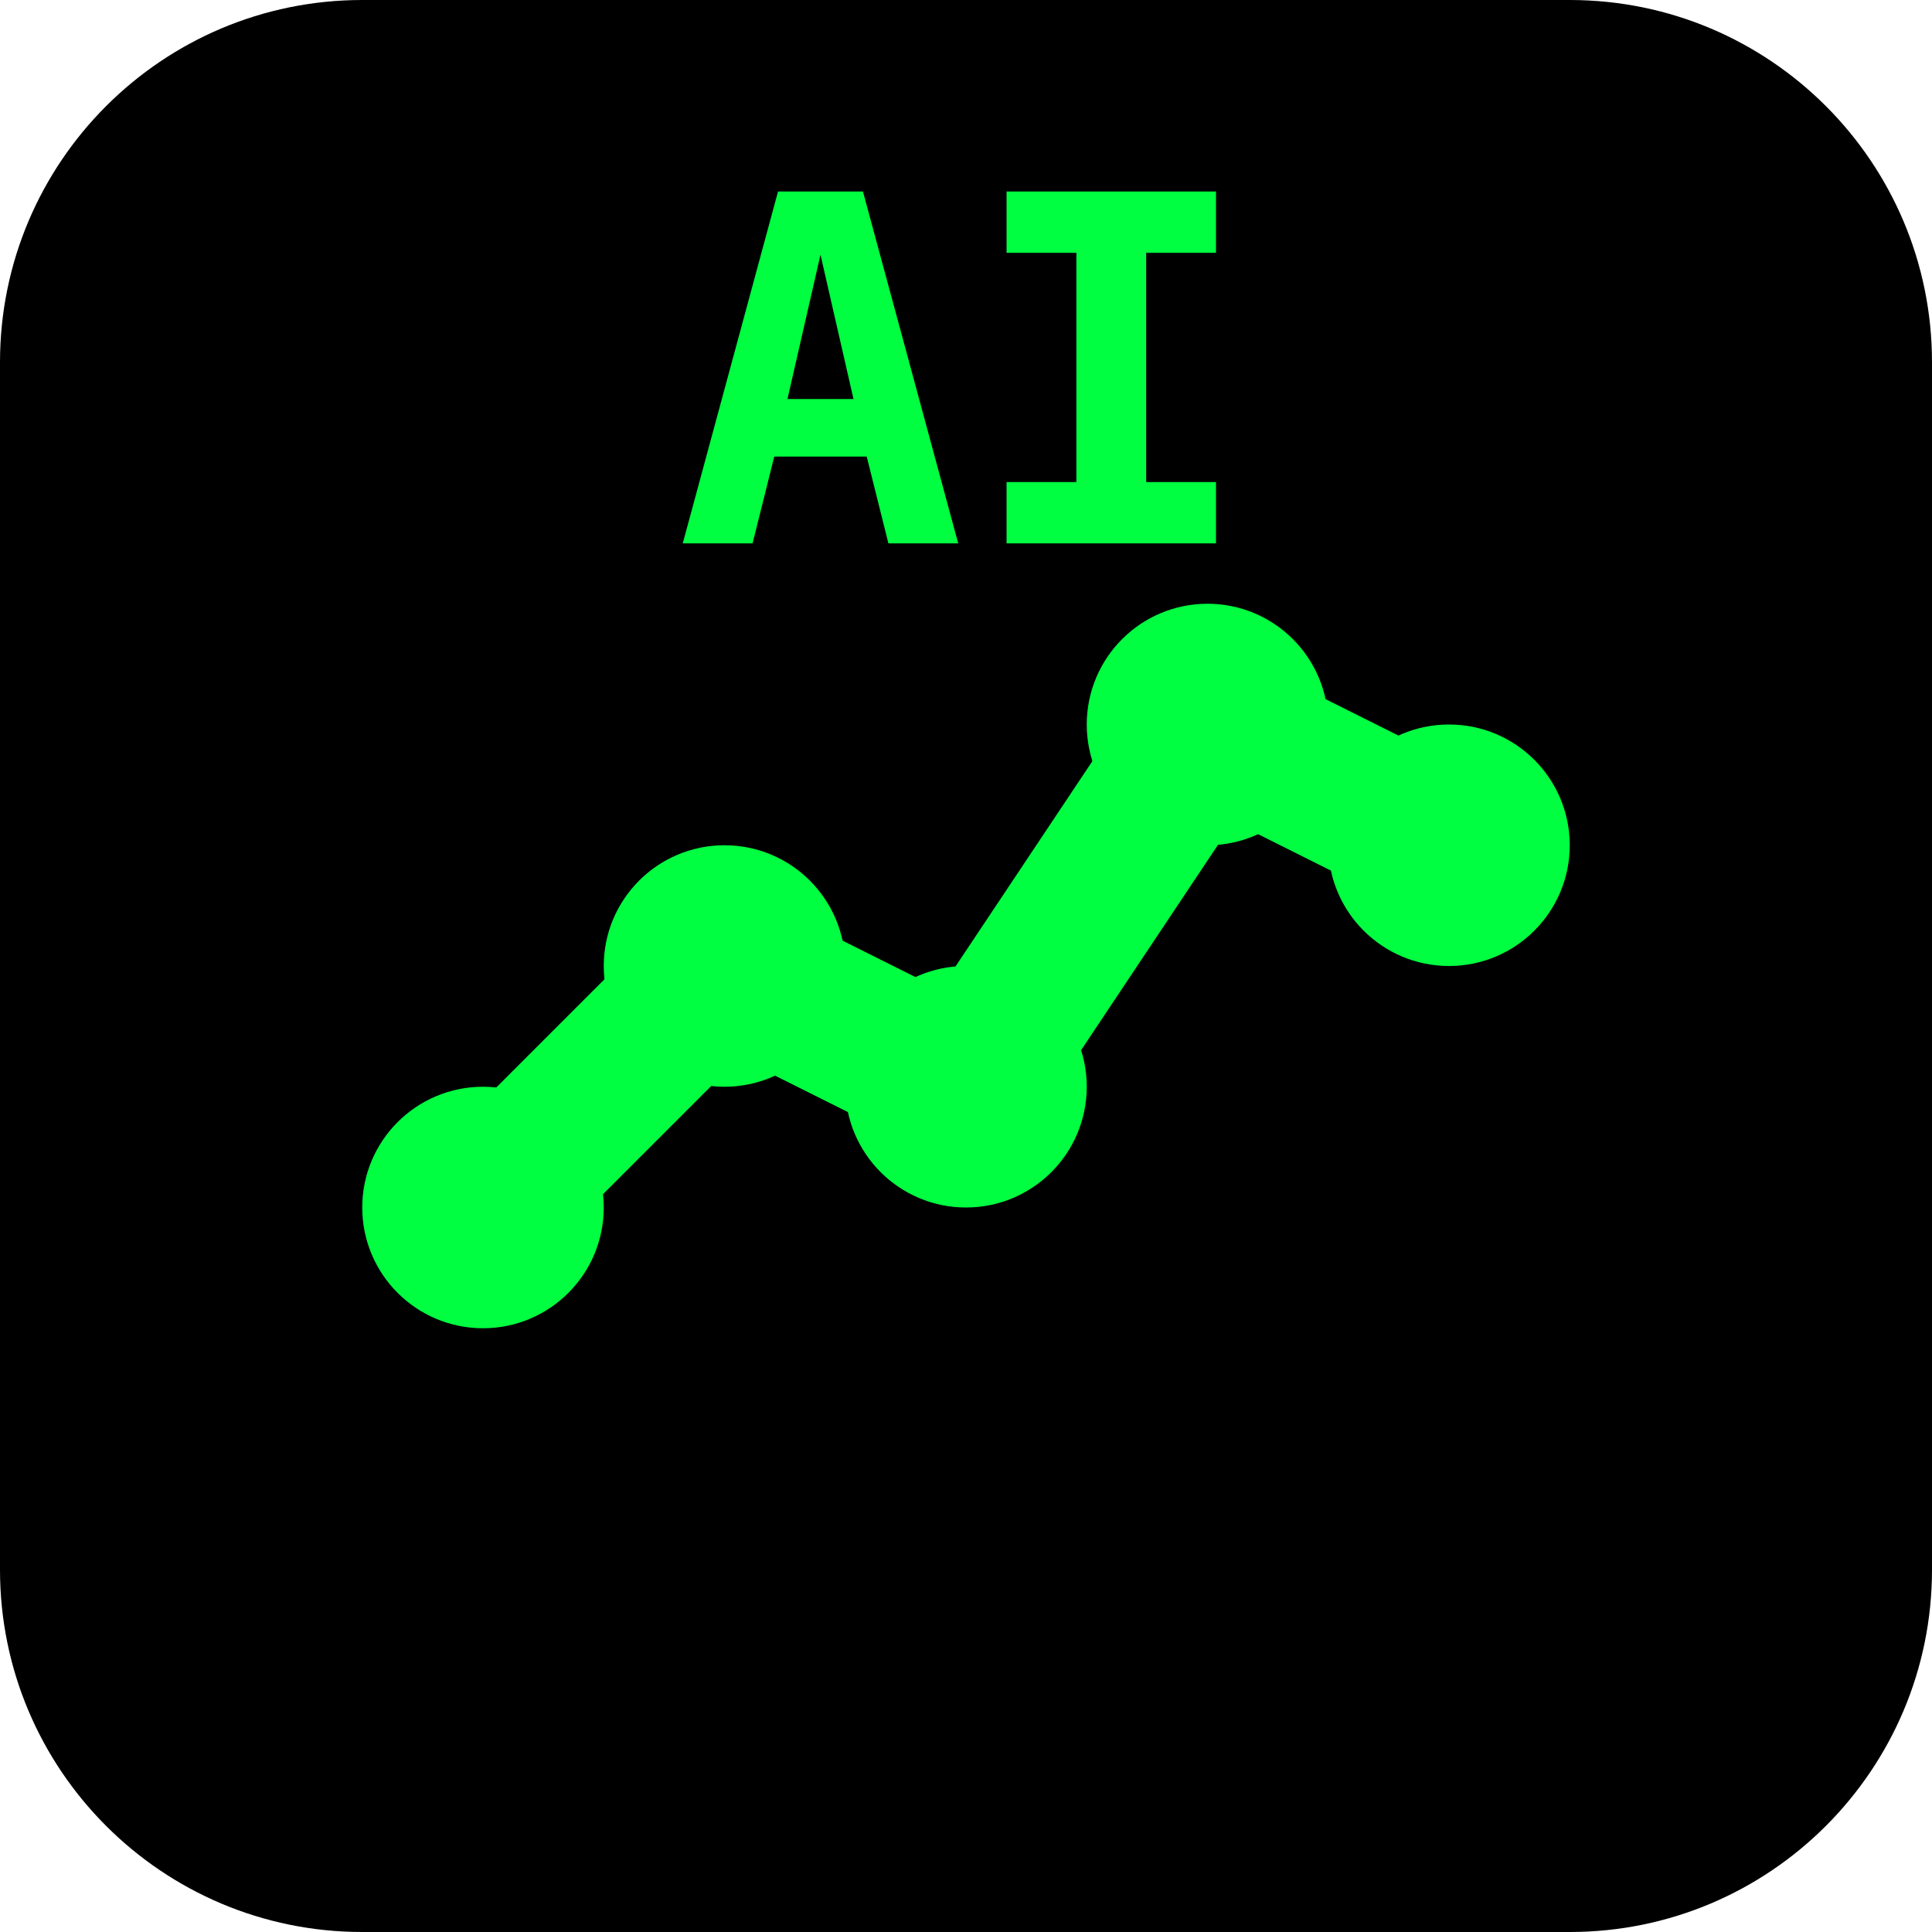
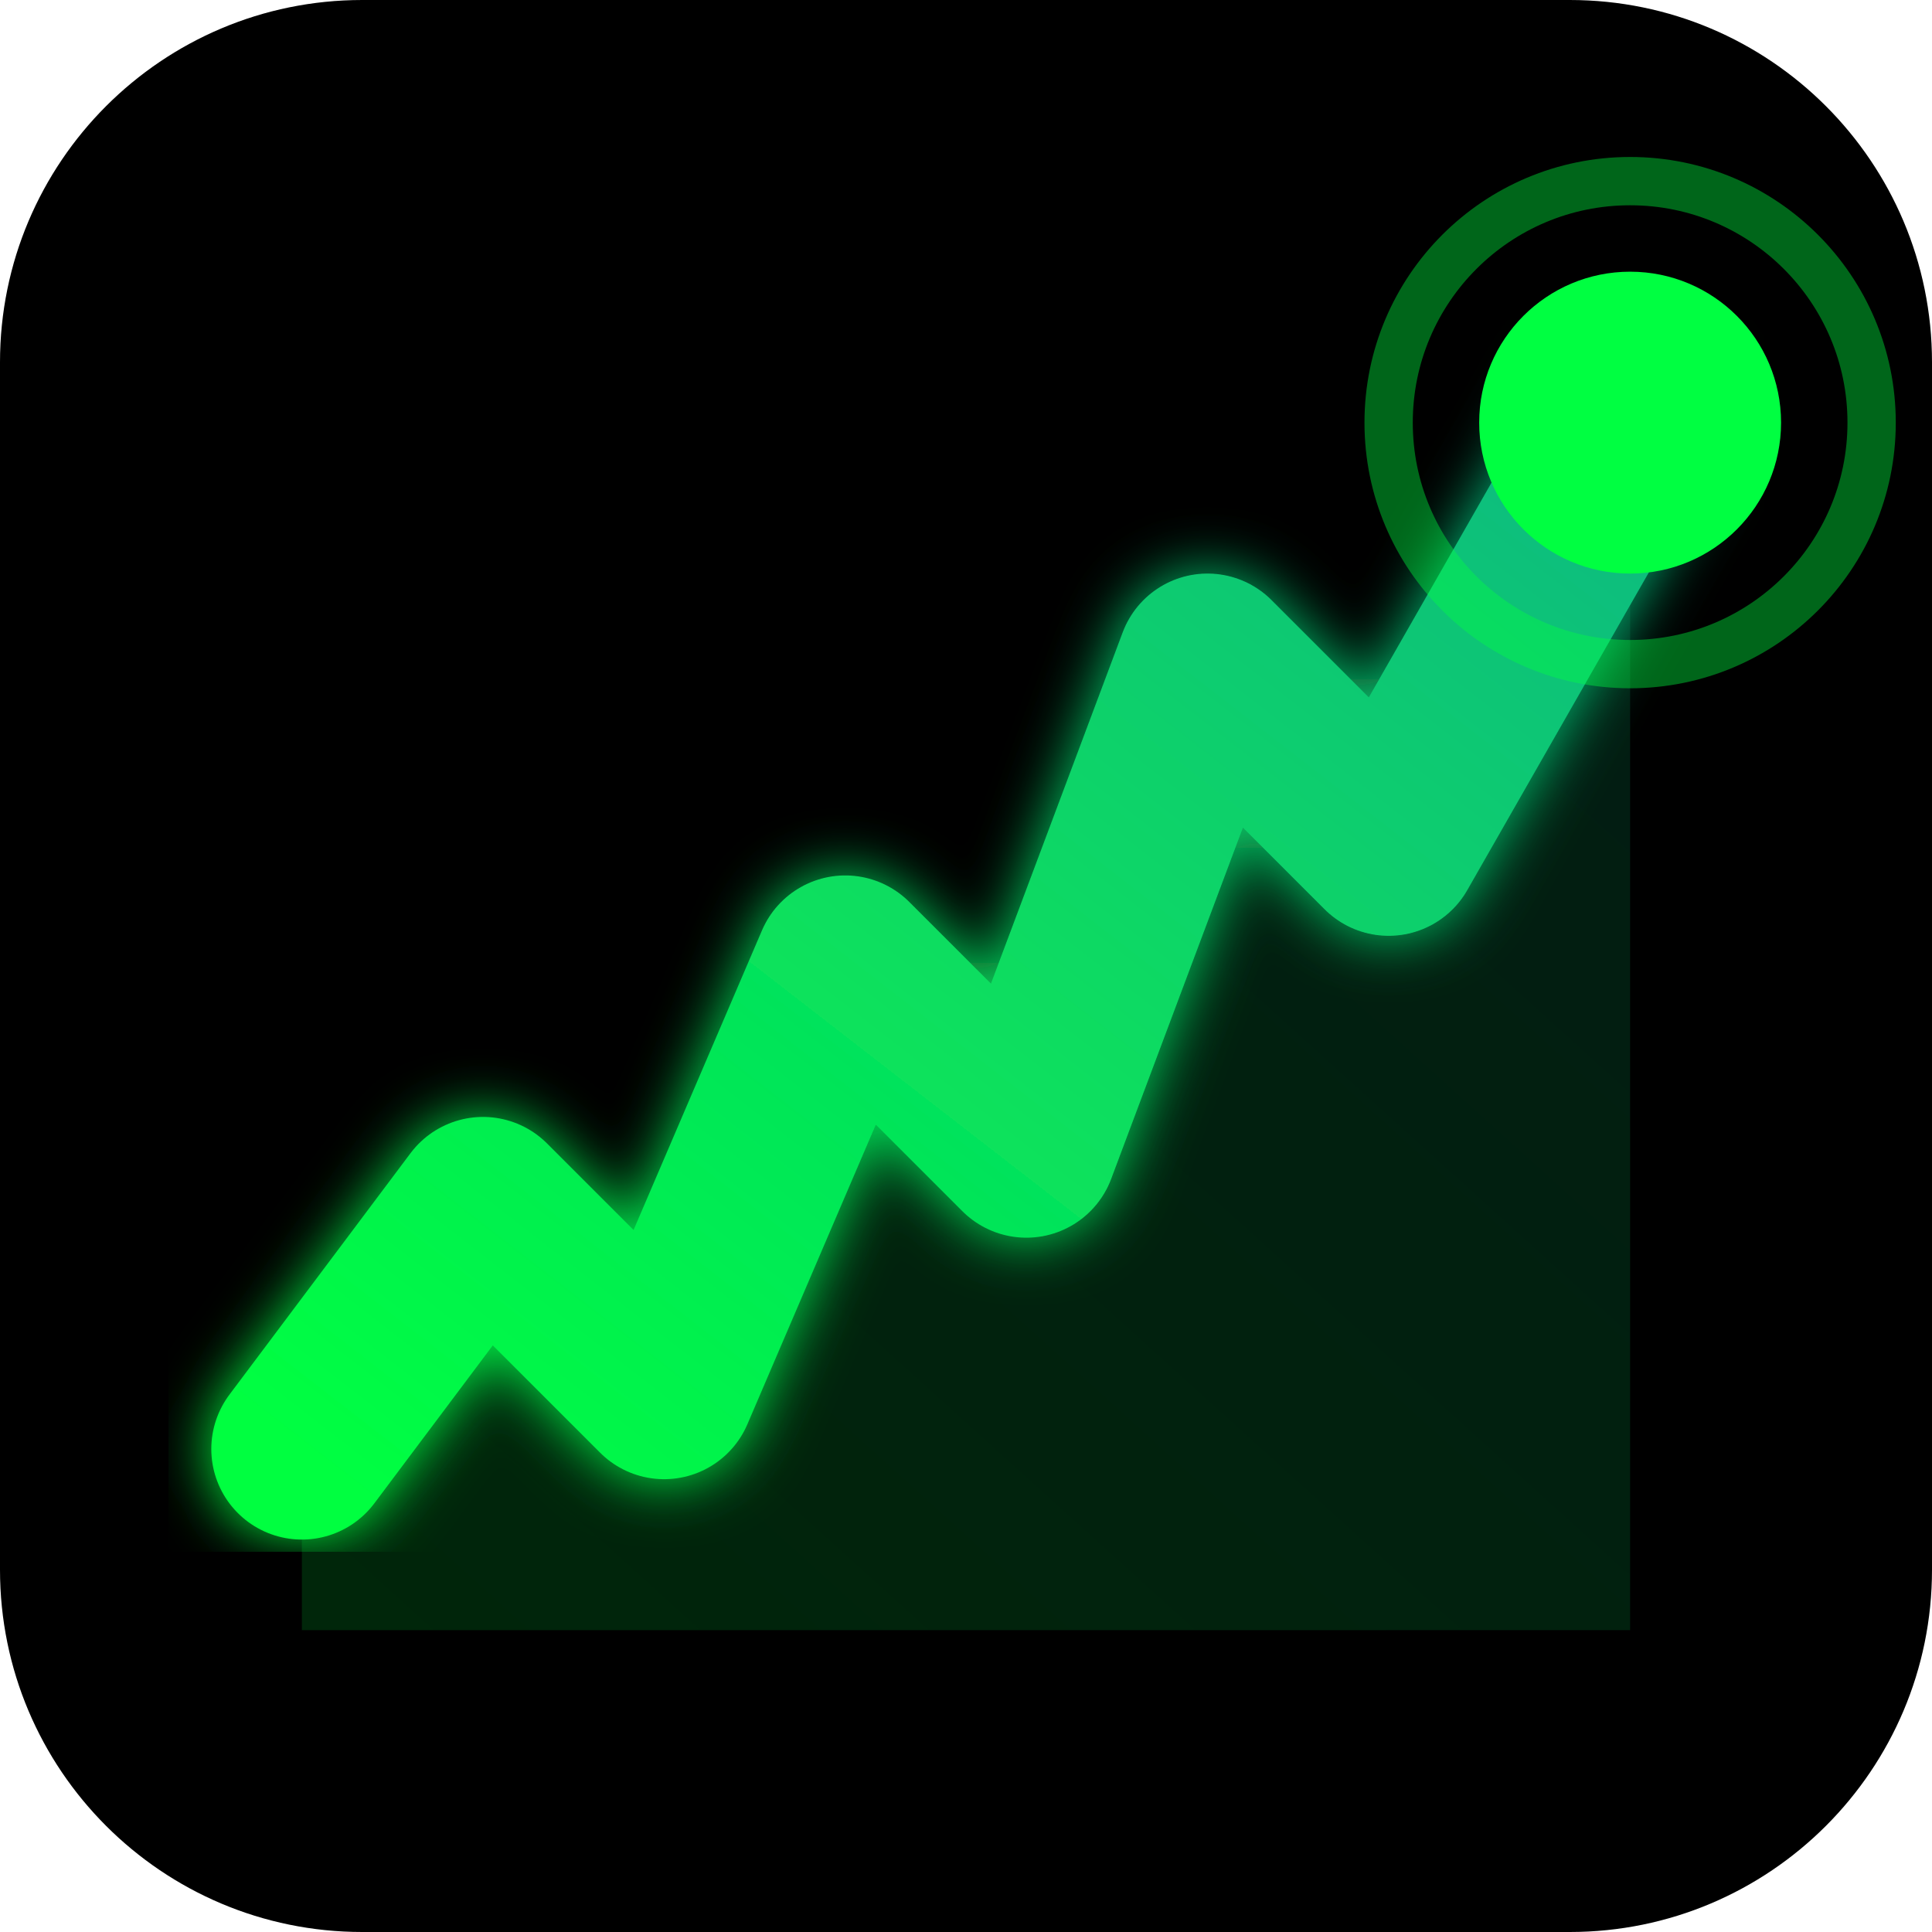
<svg xmlns="http://www.w3.org/2000/svg" viewBox="0 0 32 32">
+   <defs>
+     <linearGradient id="grad" x1="0%" y1="100%" x2="100%" y2="0%">
+       <stop offset="0%" style="stop-color:#00FF41;stop-opacity:1" />
+       <stop offset="100%" style="stop-color:#10b981;stop-opacity:1" />
+     </linearGradient>
+     <filter id="glow">
+       <feGaussianBlur stdDeviation="0.5" result="coloredBlur" />
+       <feMerge>
+         <feMergeNode in="coloredBlur" />
+         <feMergeNode in="SourceGraphic" />
+       </feMerge>
+     </filter>
+   </defs>
  <rect width="32" height="32" rx="6" fill="#000000" />
-   <path d="M8 20 L12 16 L16 18 L20 12 L24 14" stroke="#00FF41" stroke-width="2.5" fill="none" stroke-linecap="round" stroke-linejoin="round" />
-   <circle cx="8" cy="20" r="2" fill="#00FF41" />
-   <circle cx="12" cy="16" r="2" fill="#00FF41" />
-   <circle cx="16" cy="18" r="2" fill="#00FF41" />
-   <circle cx="20" cy="12" r="2" fill="#00FF41" />
-   <circle cx="24" cy="14" r="2" fill="#00FF41" />
-   <text x="16" y="9" font-family="monospace" font-size="8" font-weight="bold" fill="#00FF41" text-anchor="middle">AI</text>
+   <path d="M 5 24 L 8 20 L 11 23 L 14 16 L 17 19 L 20 11 L 23 14 L 27 7 L 27 27 L 5 27 Z" fill="url(#grad)" opacity="0.15" />
+   <path d="M 5 24 L 8 20 L 11 23 L 14 16 L 17 19 L 20 11 L 23 14 L 27 7" stroke="url(#grad)" stroke-width="3" fill="none" stroke-linecap="round" stroke-linejoin="round" filter="url(#glow)" />
+   <circle cx="27" cy="7" r="2.5" fill="#00FF41" opacity="1" />
+   <circle cx="27" cy="7" r="4" fill="none" stroke="#00FF41" stroke-width="0.8" opacity="0.4" />
</svg>
